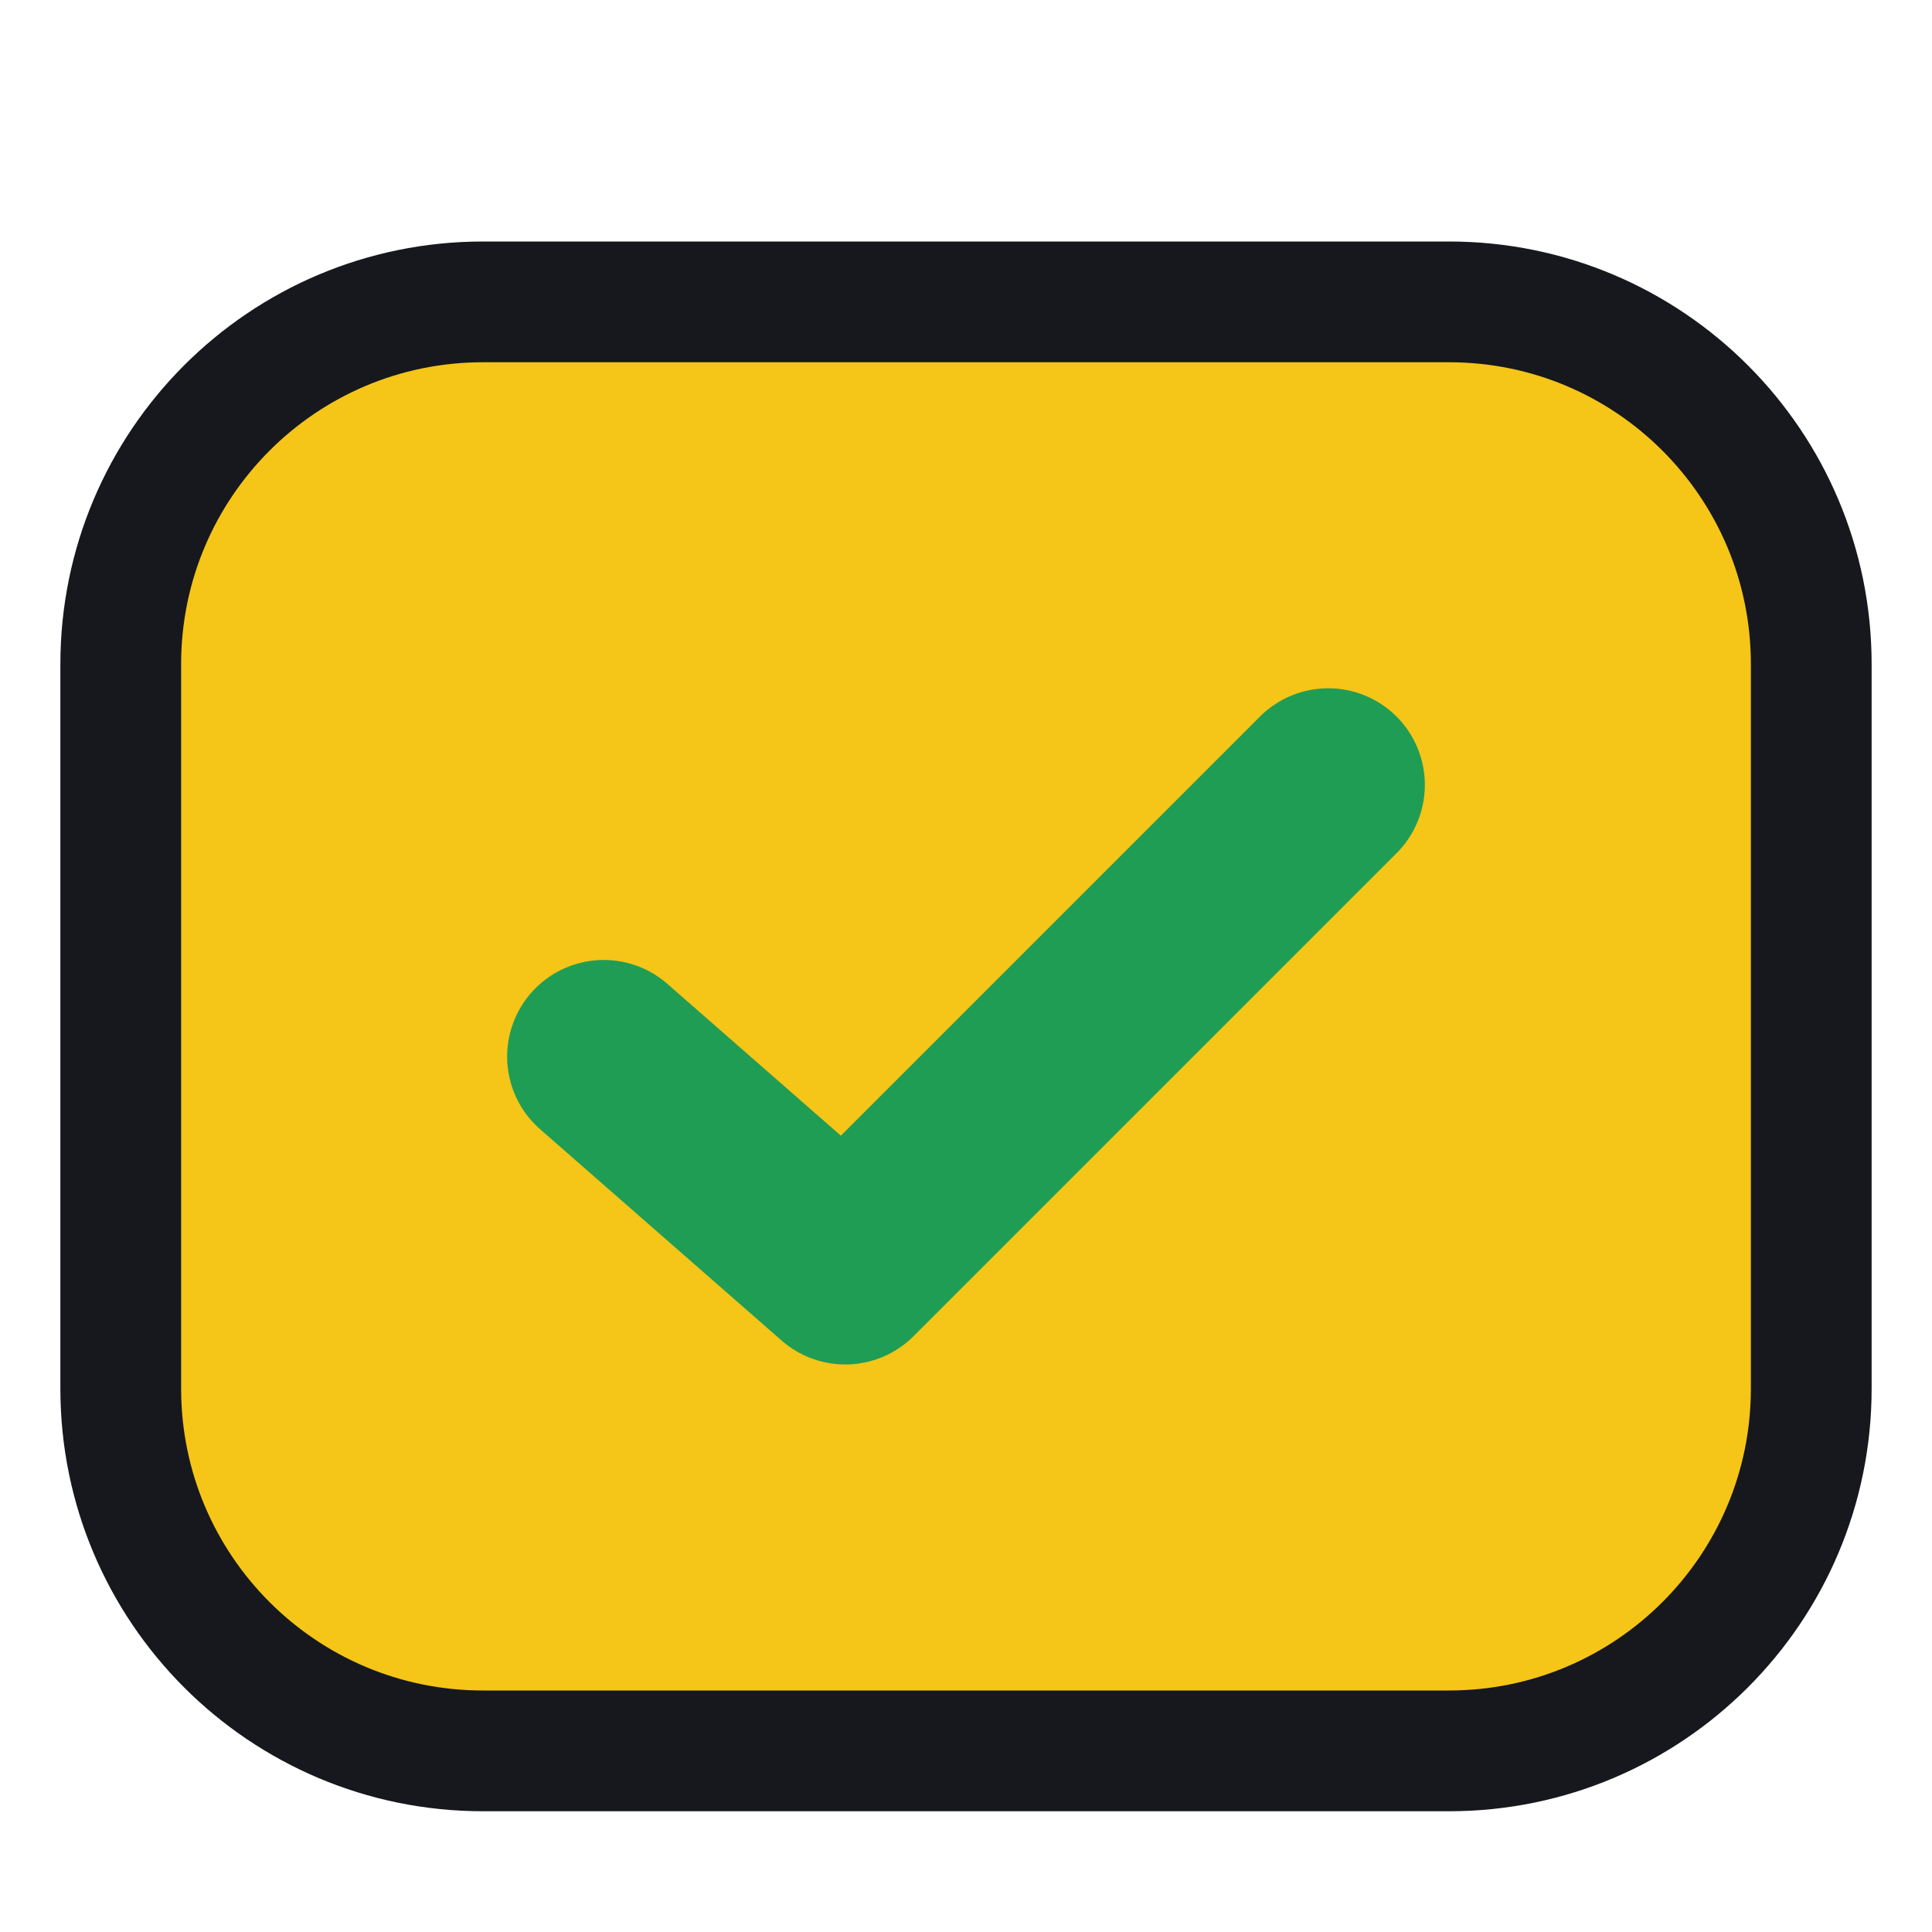
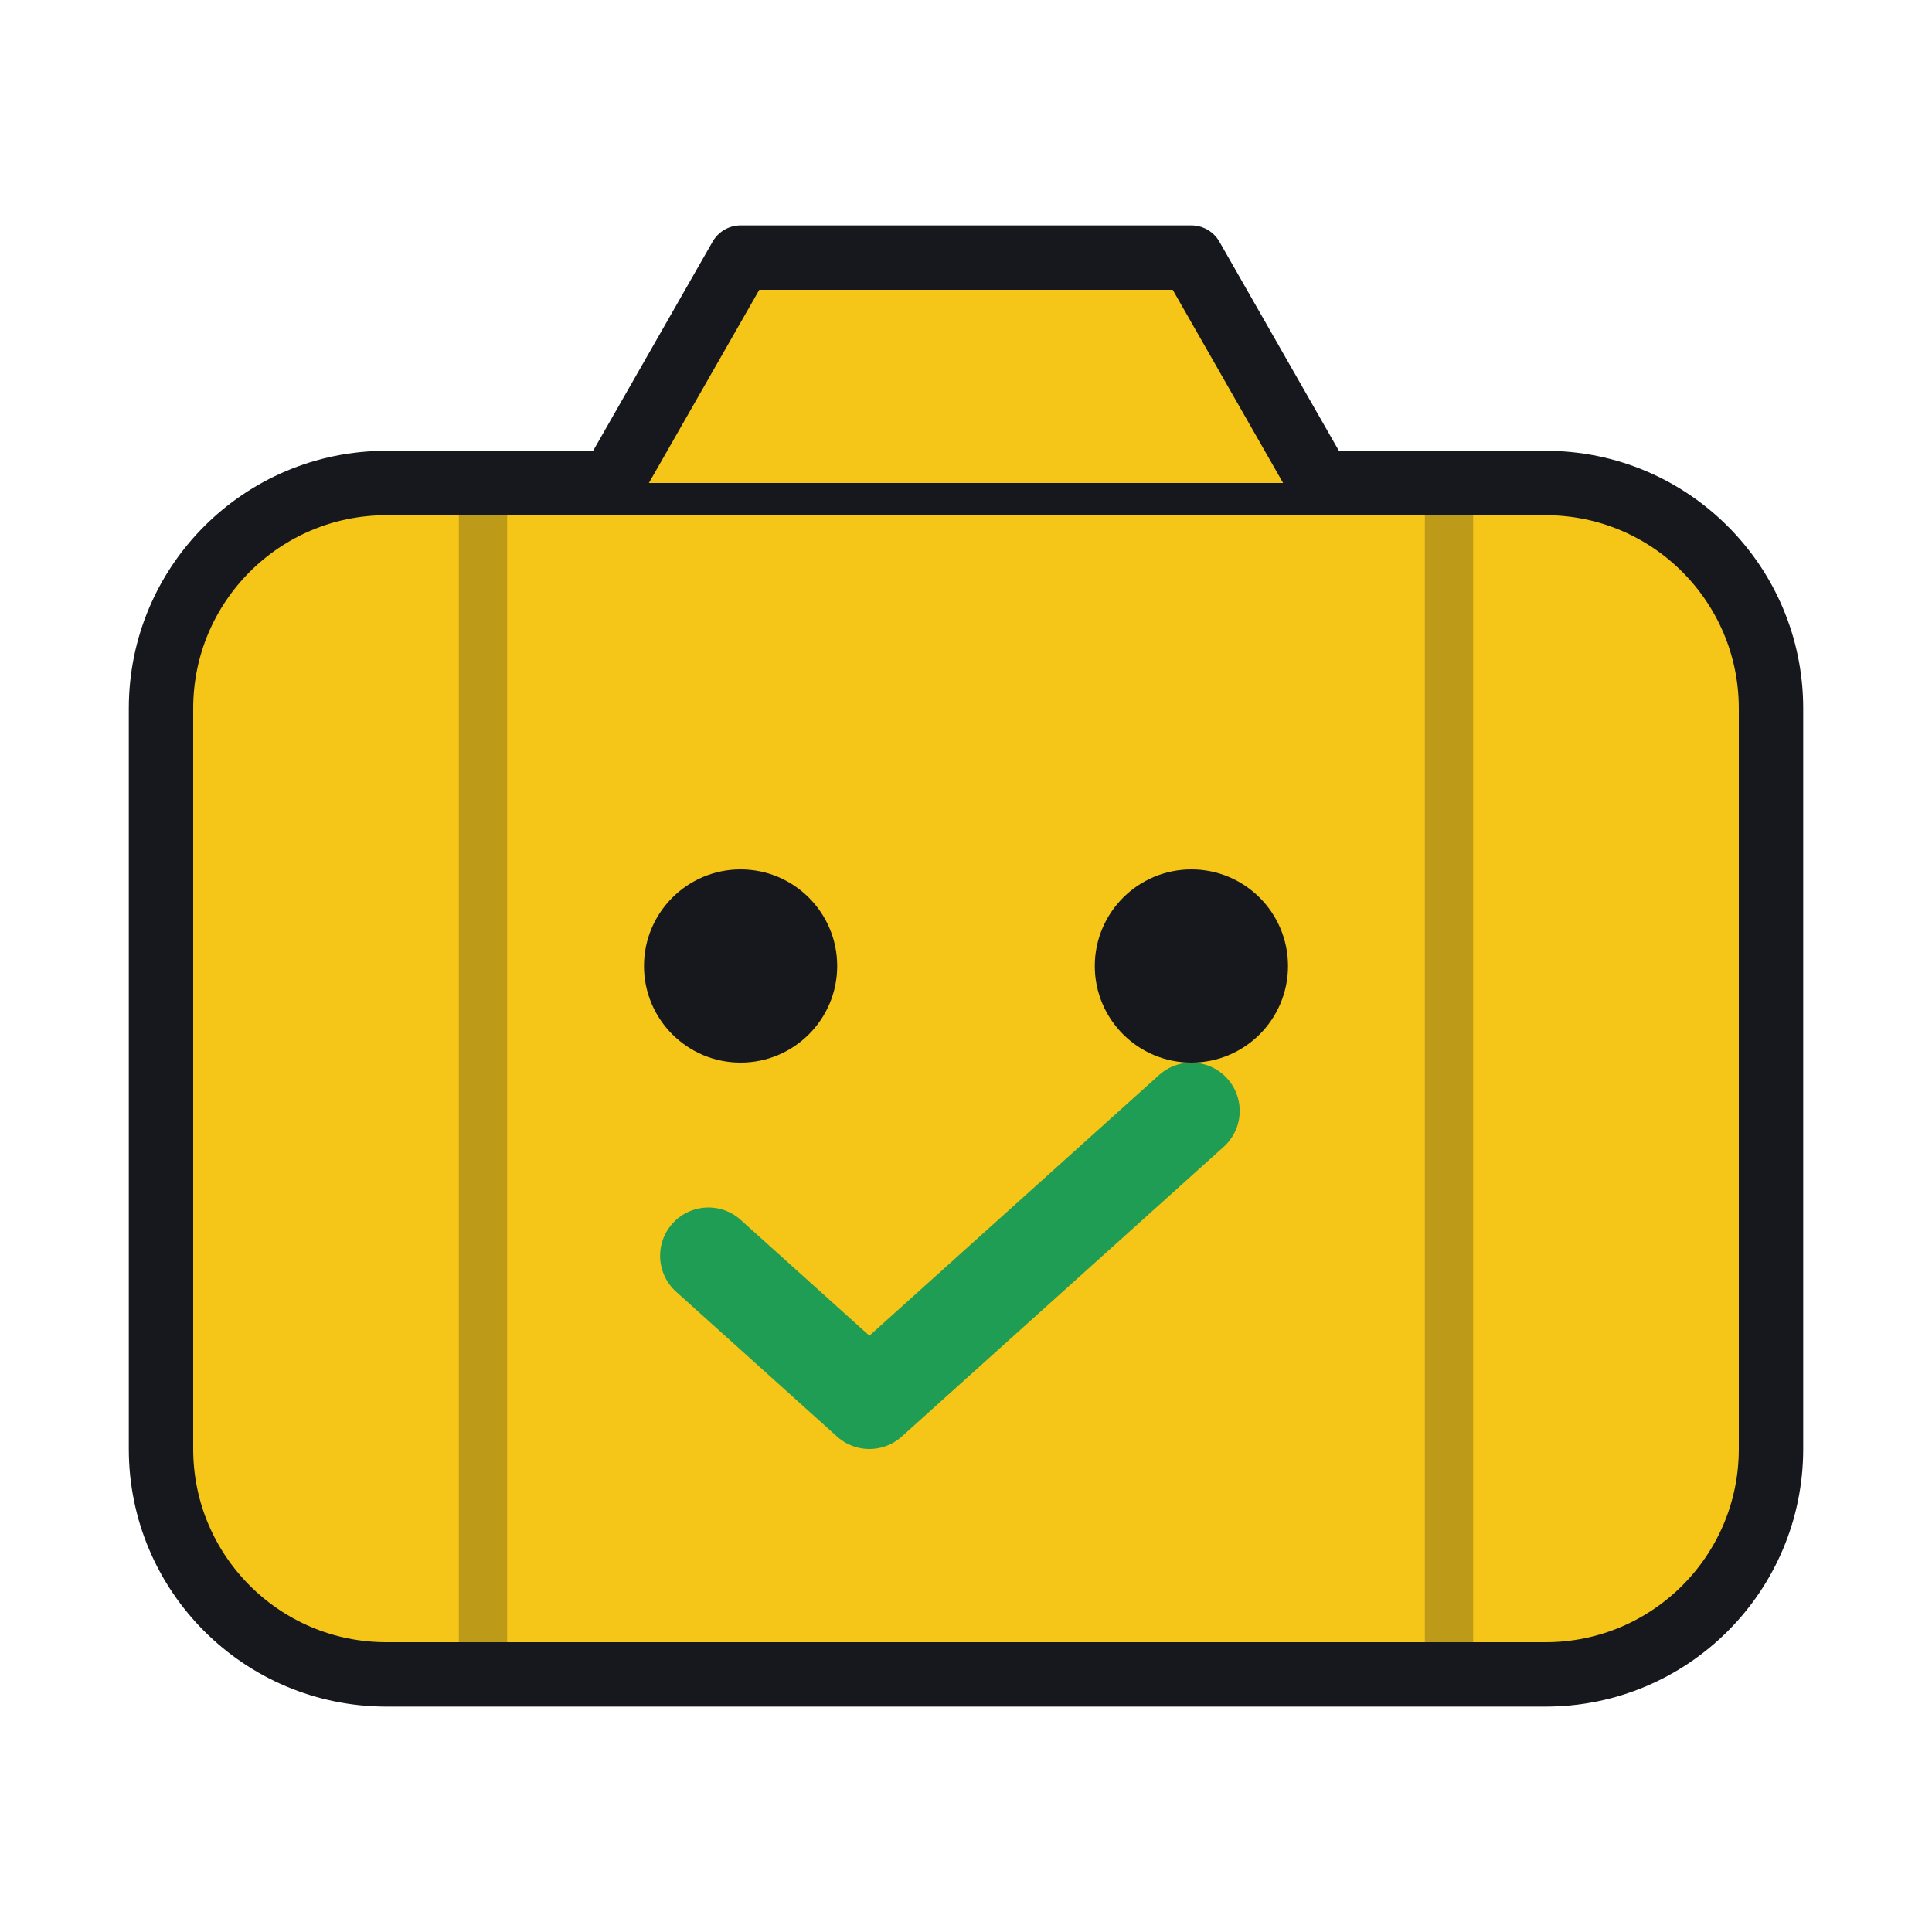
- <svg xmlns="http://www.w3.org/2000/svg" viewBox="0 0 32 32">
-   <rect x="2" y="5" width="28" height="24" rx="6" fill="#F5C518" stroke="#16181D" stroke-width="2" />
-   <path d="M10 17.5l4 3.5 8-8" fill="none" stroke="#1F9D55" stroke-width="3.2" stroke-linecap="round" stroke-linejoin="round" />
+ <svg xmlns="http://www.w3.org/2000/svg" viewBox="0 0 120 120" role="img" aria-label="shipcheck">
+   <g transform="translate(0 8)">
+     <rect x="10" y="22" width="100" height="74" rx="14" fill="#F5C518" />
+     <rect x="10" y="22" width="100" height="74" rx="14" fill="none" stroke="#16181D" stroke-width="4" />
+     <path d="M30 22v74M90 22v74" stroke="#16181D" stroke-width="3" opacity=".25" />
+     <circle cx="46" cy="52" r="6" fill="#16181D" />
+     <circle cx="74" cy="52" r="6" fill="#16181D" />
+     <path d="M44 70l10 9 20-18" fill="none" stroke="#1F9D55" stroke-width="6" stroke-linecap="round" stroke-linejoin="round" />
+     <path d="M38 22l8-14h28l8 14" fill="#F5C518" stroke="#16181D" stroke-width="4" stroke-linejoin="round" />
+   </g>
</svg>
